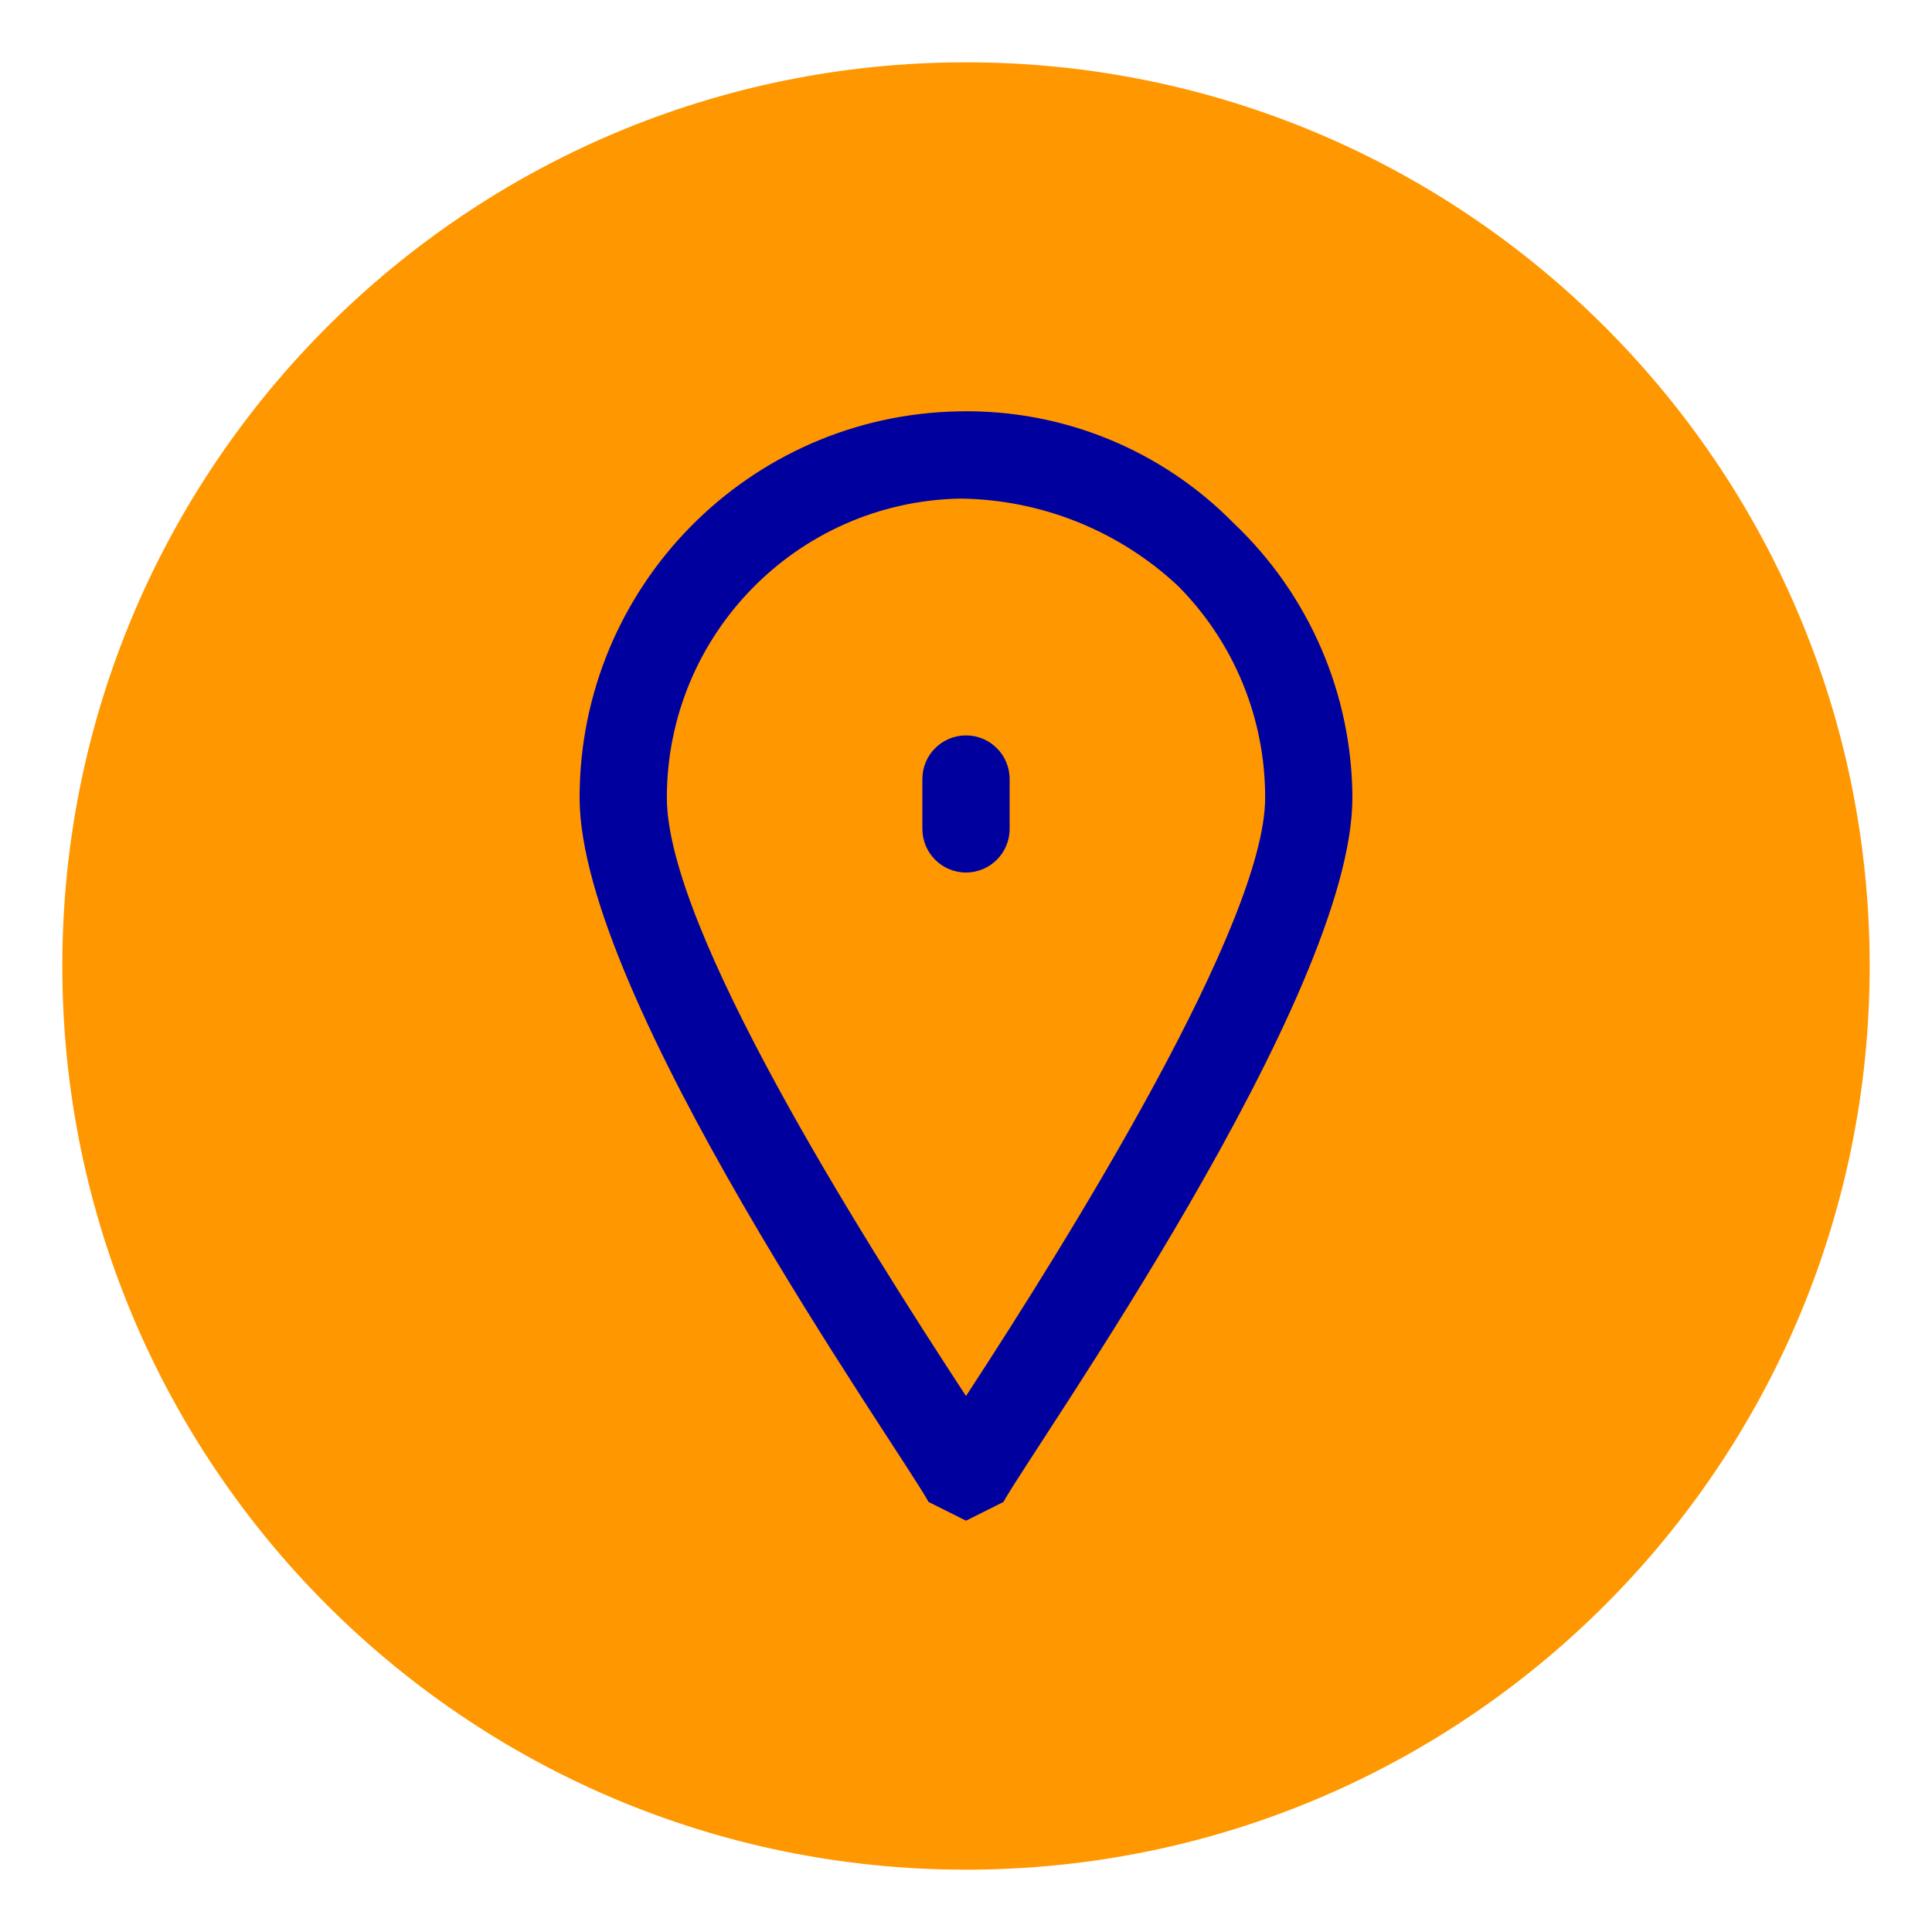
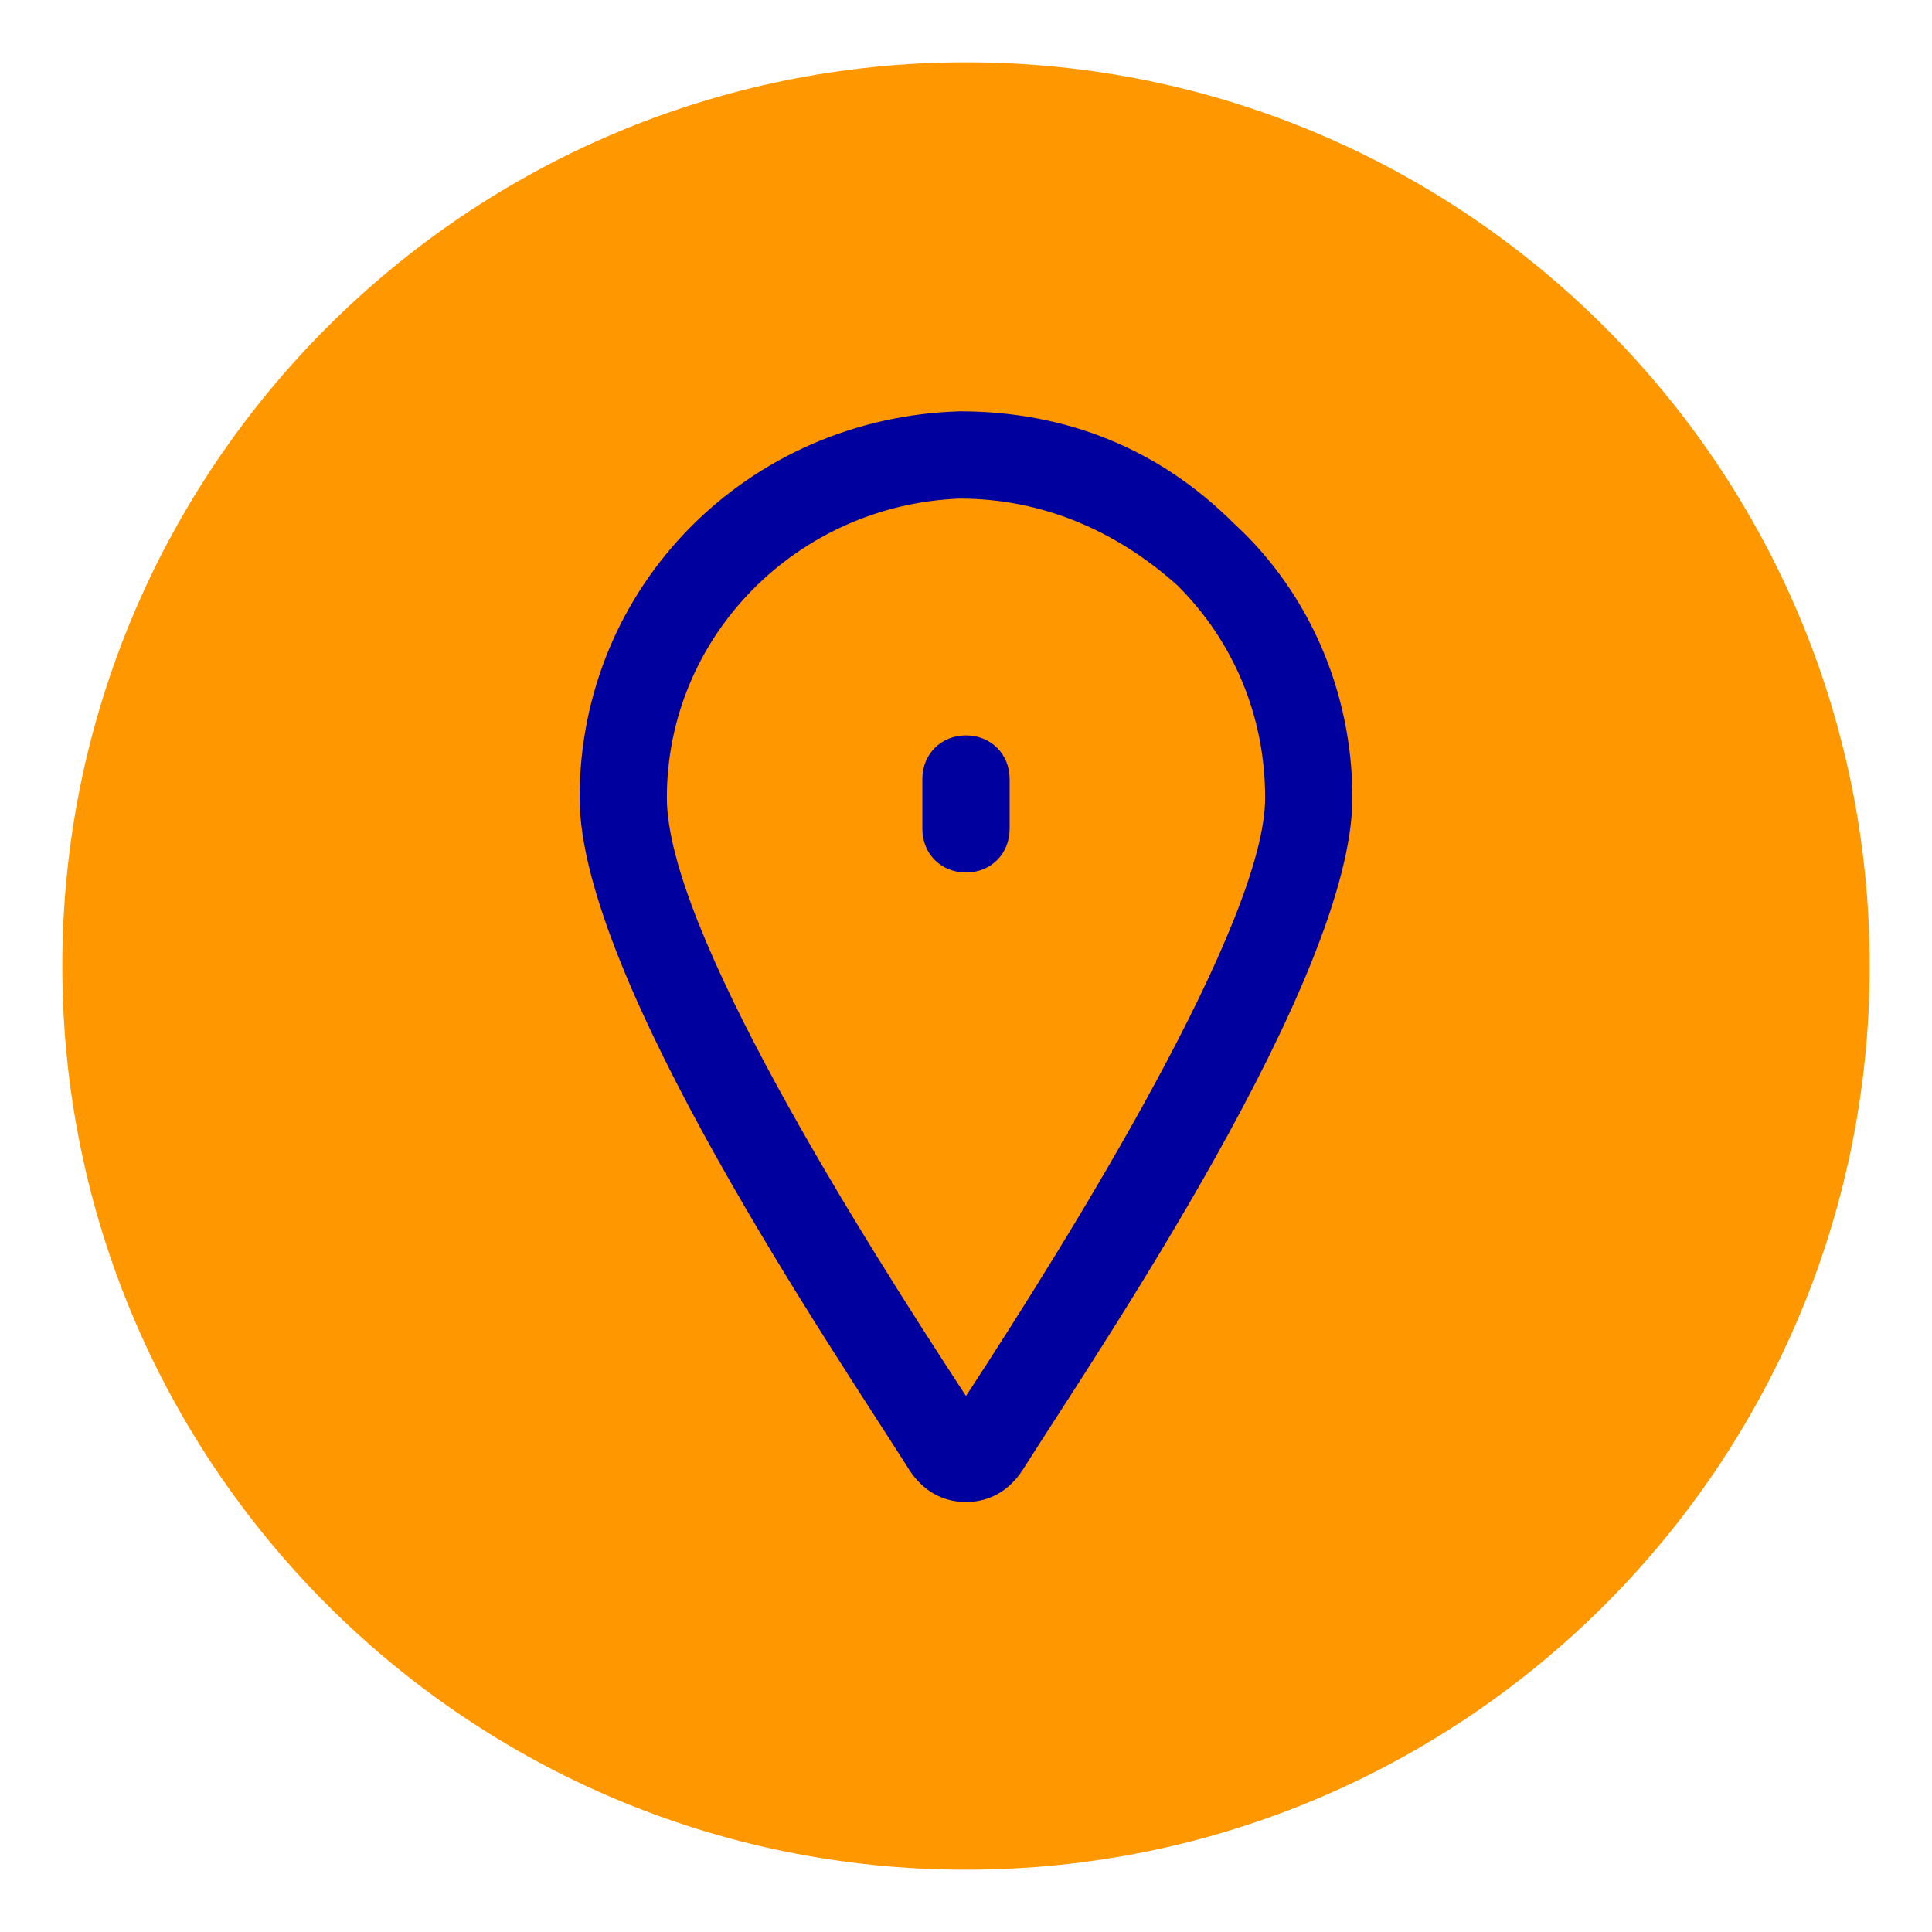
- <svg xmlns="http://www.w3.org/2000/svg" id="Layer_1" data-name="Layer 1" viewBox="0 0 31 31">
-   <defs>
-     <style>.cls-1{fill:#ff9700;}.cls-2{fill:#00009e;}</style>
-   </defs>
-   <rect class="cls-1" x="1" y="1" width="29" height="29" rx="14.5" />
-   <g id="Path_11413" data-name="Path 11413">
-     <path class="cls-2" d="M15.5,24.4h0l-.6-.3c-.5-.9-5.6-8.1-5.6-11.3h0a6.2,6.2,0,0,1,6.1-6.2,6,6,0,0,1,4.4,1.8,6.1,6.1,0,0,1,1.9,4.4c0,3.2-5.1,10.4-5.6,11.3ZM10.7,12.8c0,2.1,3.1,7,4.8,9.6,1.7-2.6,4.8-7.6,4.8-9.6a4.8,4.8,0,0,0-1.4-3.4A5.2,5.2,0,0,0,15.4,8a4.8,4.8,0,0,0-4.7,4.8Z" />
+ <svg xmlns="http://www.w3.org/2000/svg" version="1.1" id="Layer_1" x="0px" y="0px" viewBox="0 0 31 31" style="enable-background:new 0 0 31 31;" xml:space="preserve">
+   <style type="text/css">
+ 	.st0{fill:#FF9700;}
+ 	.st1{fill:#00009E;}
+ </style>
+   <path class="st0" d="M15.5,1L15.5,1C23.5,1,30,7.5,30,15.5l0,0c0,8-6.5,14.5-14.5,14.5l0,0C7.5,30,1,23.5,1,15.5l0,0  C1,7.5,7.5,1,15.5,1z" />
+   <g id="Path_11413">
+     <path class="st1" d="M15.5,24.1c-0.4,0-0.7-0.2-0.9-0.5c-1.2-1.9-5.3-7.9-5.3-10.8l0,0c0-3.4,2.7-6.1,6.1-6.2   c1.7,0,3.2,0.6,4.4,1.8c1.2,1.1,1.9,2.7,1.9,4.4c0,2.9-4.1,8.9-5.3,10.8C16.2,23.9,15.9,24.1,15.5,24.1L15.5,24.1z M10.7,12.8   c0,2.1,3.1,7,4.8,9.6c1.7-2.6,4.8-7.6,4.8-9.6c0-1.3-0.5-2.5-1.4-3.4c-1-0.9-2.2-1.4-3.5-1.4C12.8,8.1,10.7,10.2,10.7,12.8z" />
  </g>
-   <path class="cls-2" d="M15.5,14a.7.7,0,0,1-.7-.7v-.8a.7.7,0,0,1,1.4,0v.8A.7.7,0,0,1,15.5,14Z" />
+   <path class="st1" d="M15.5,14c-0.4,0-0.7-0.3-0.7-0.7v-0.8c0-0.4,0.3-0.7,0.7-0.7c0.4,0,0.7,0.3,0.7,0.7v0.8  C16.2,13.7,15.9,14,15.5,14C15.5,14,15.5,14,15.5,14z" />
</svg>
